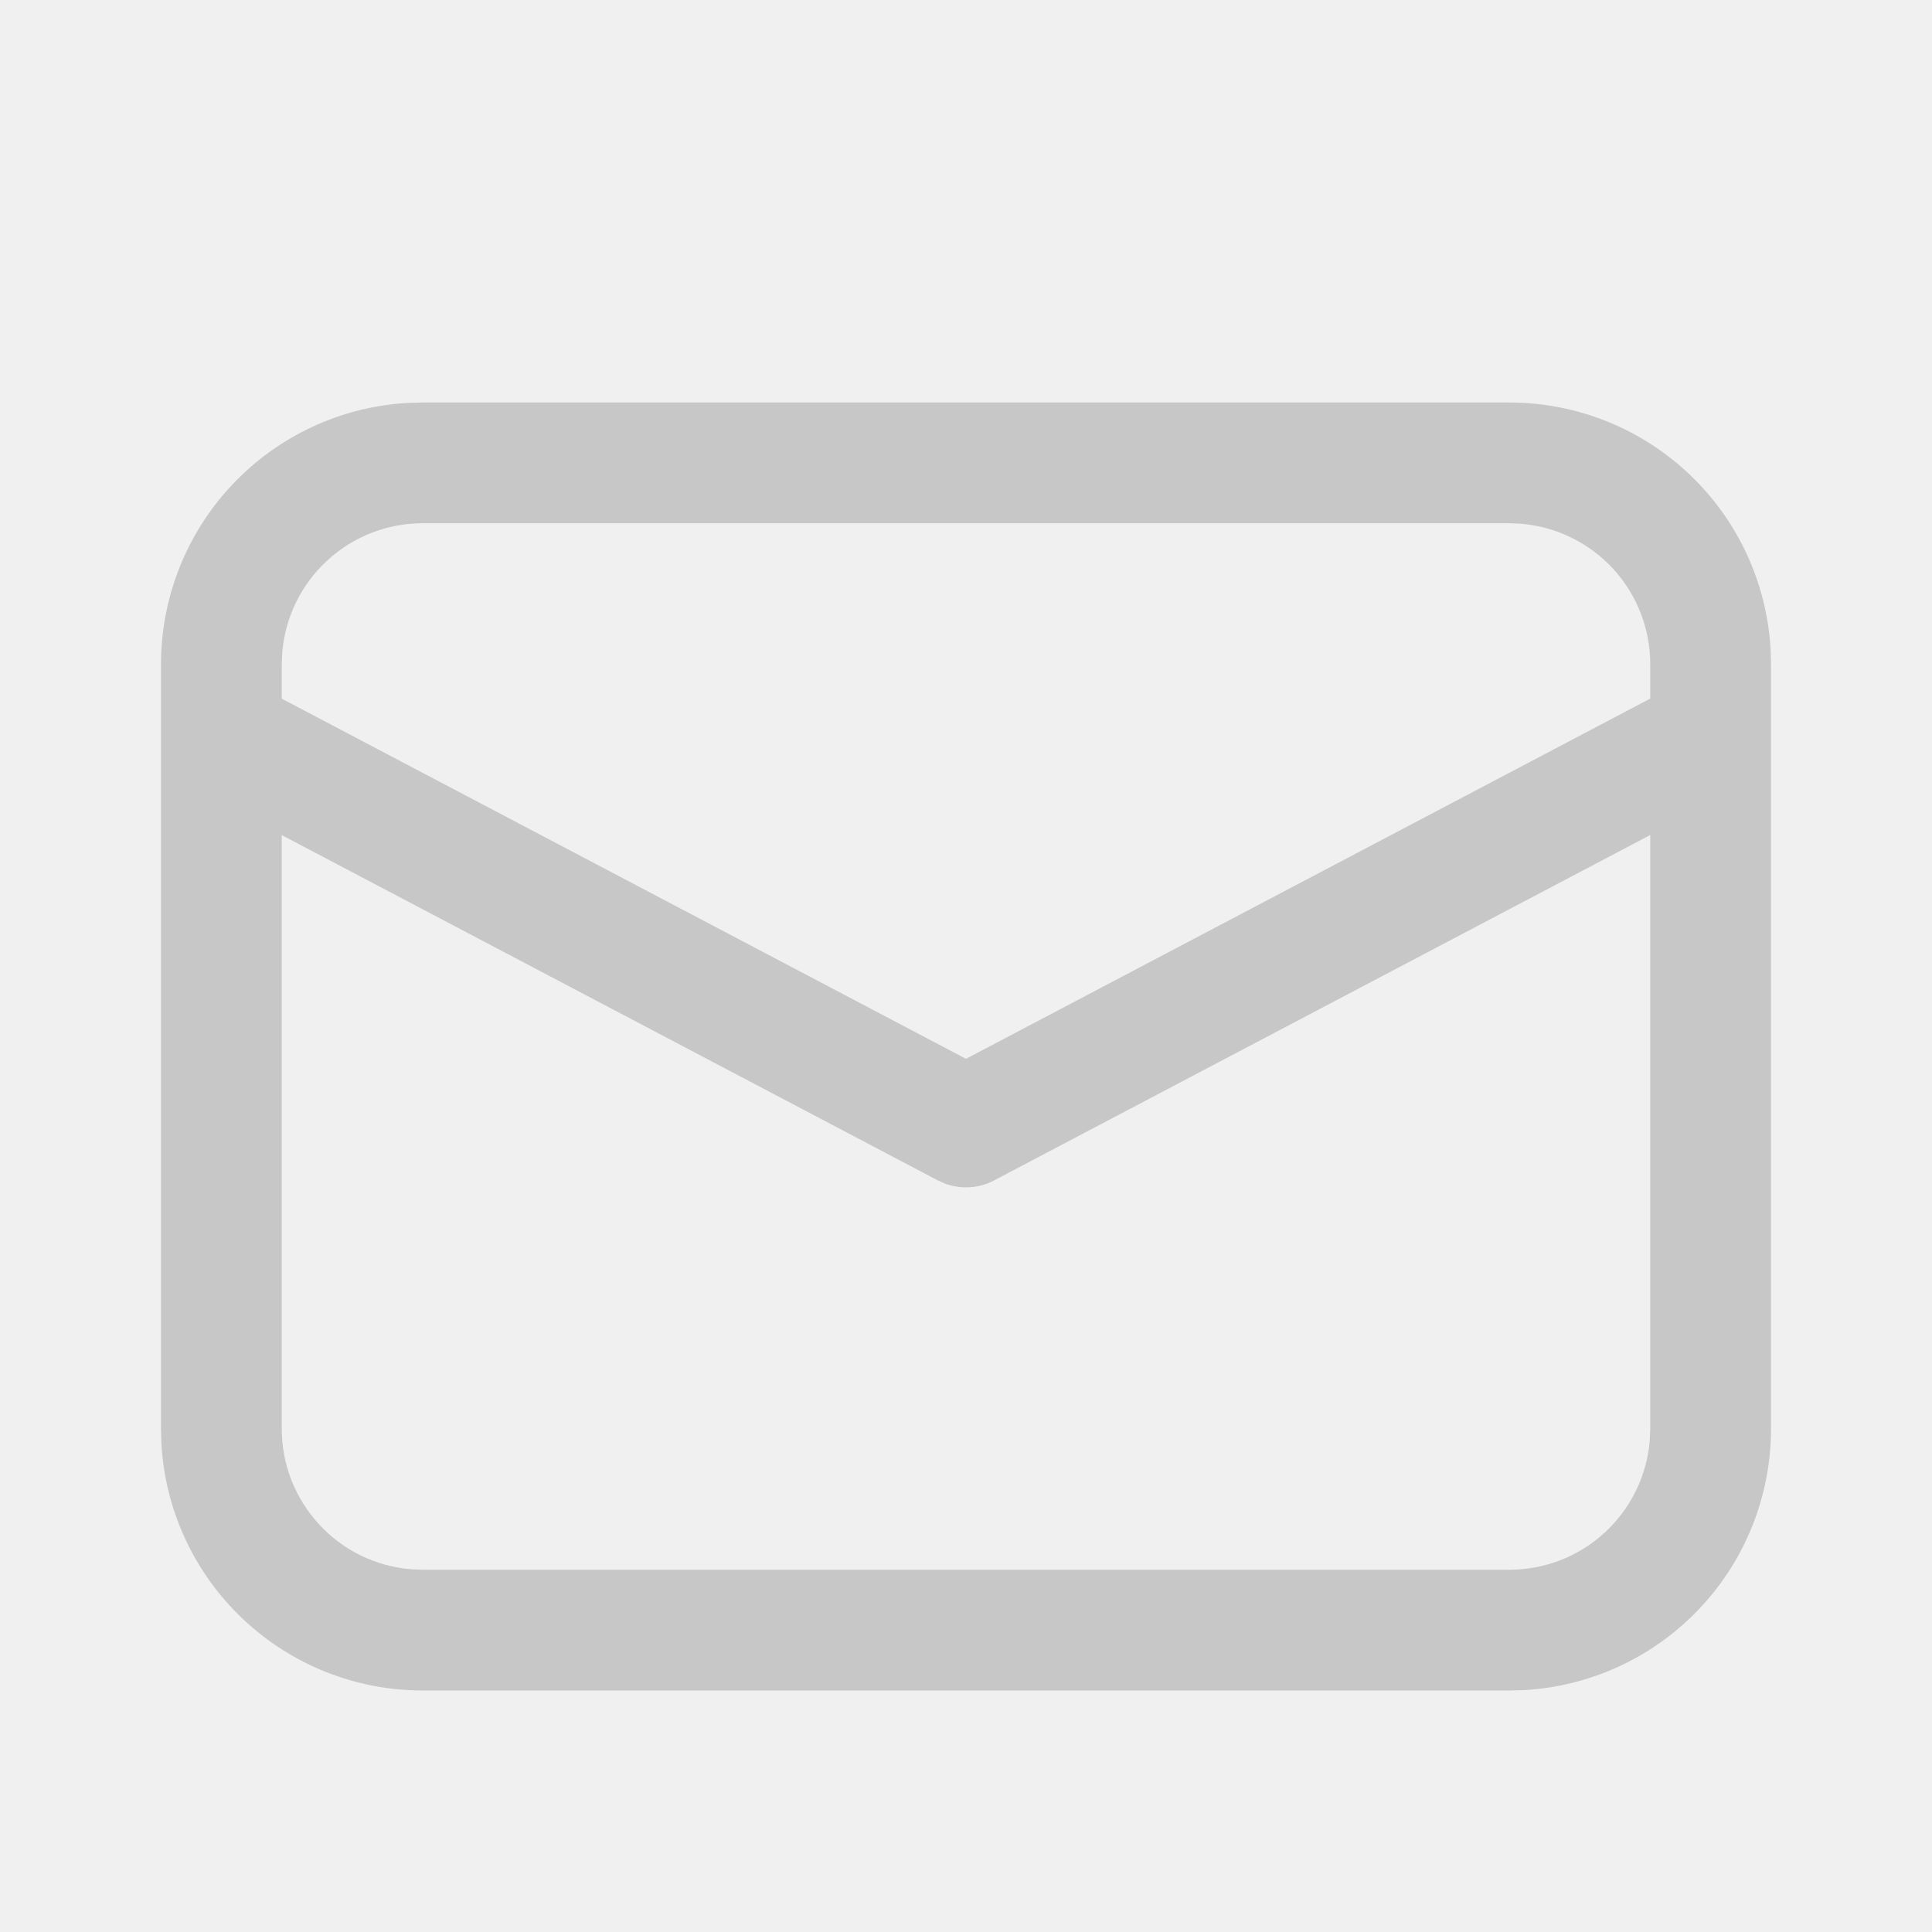
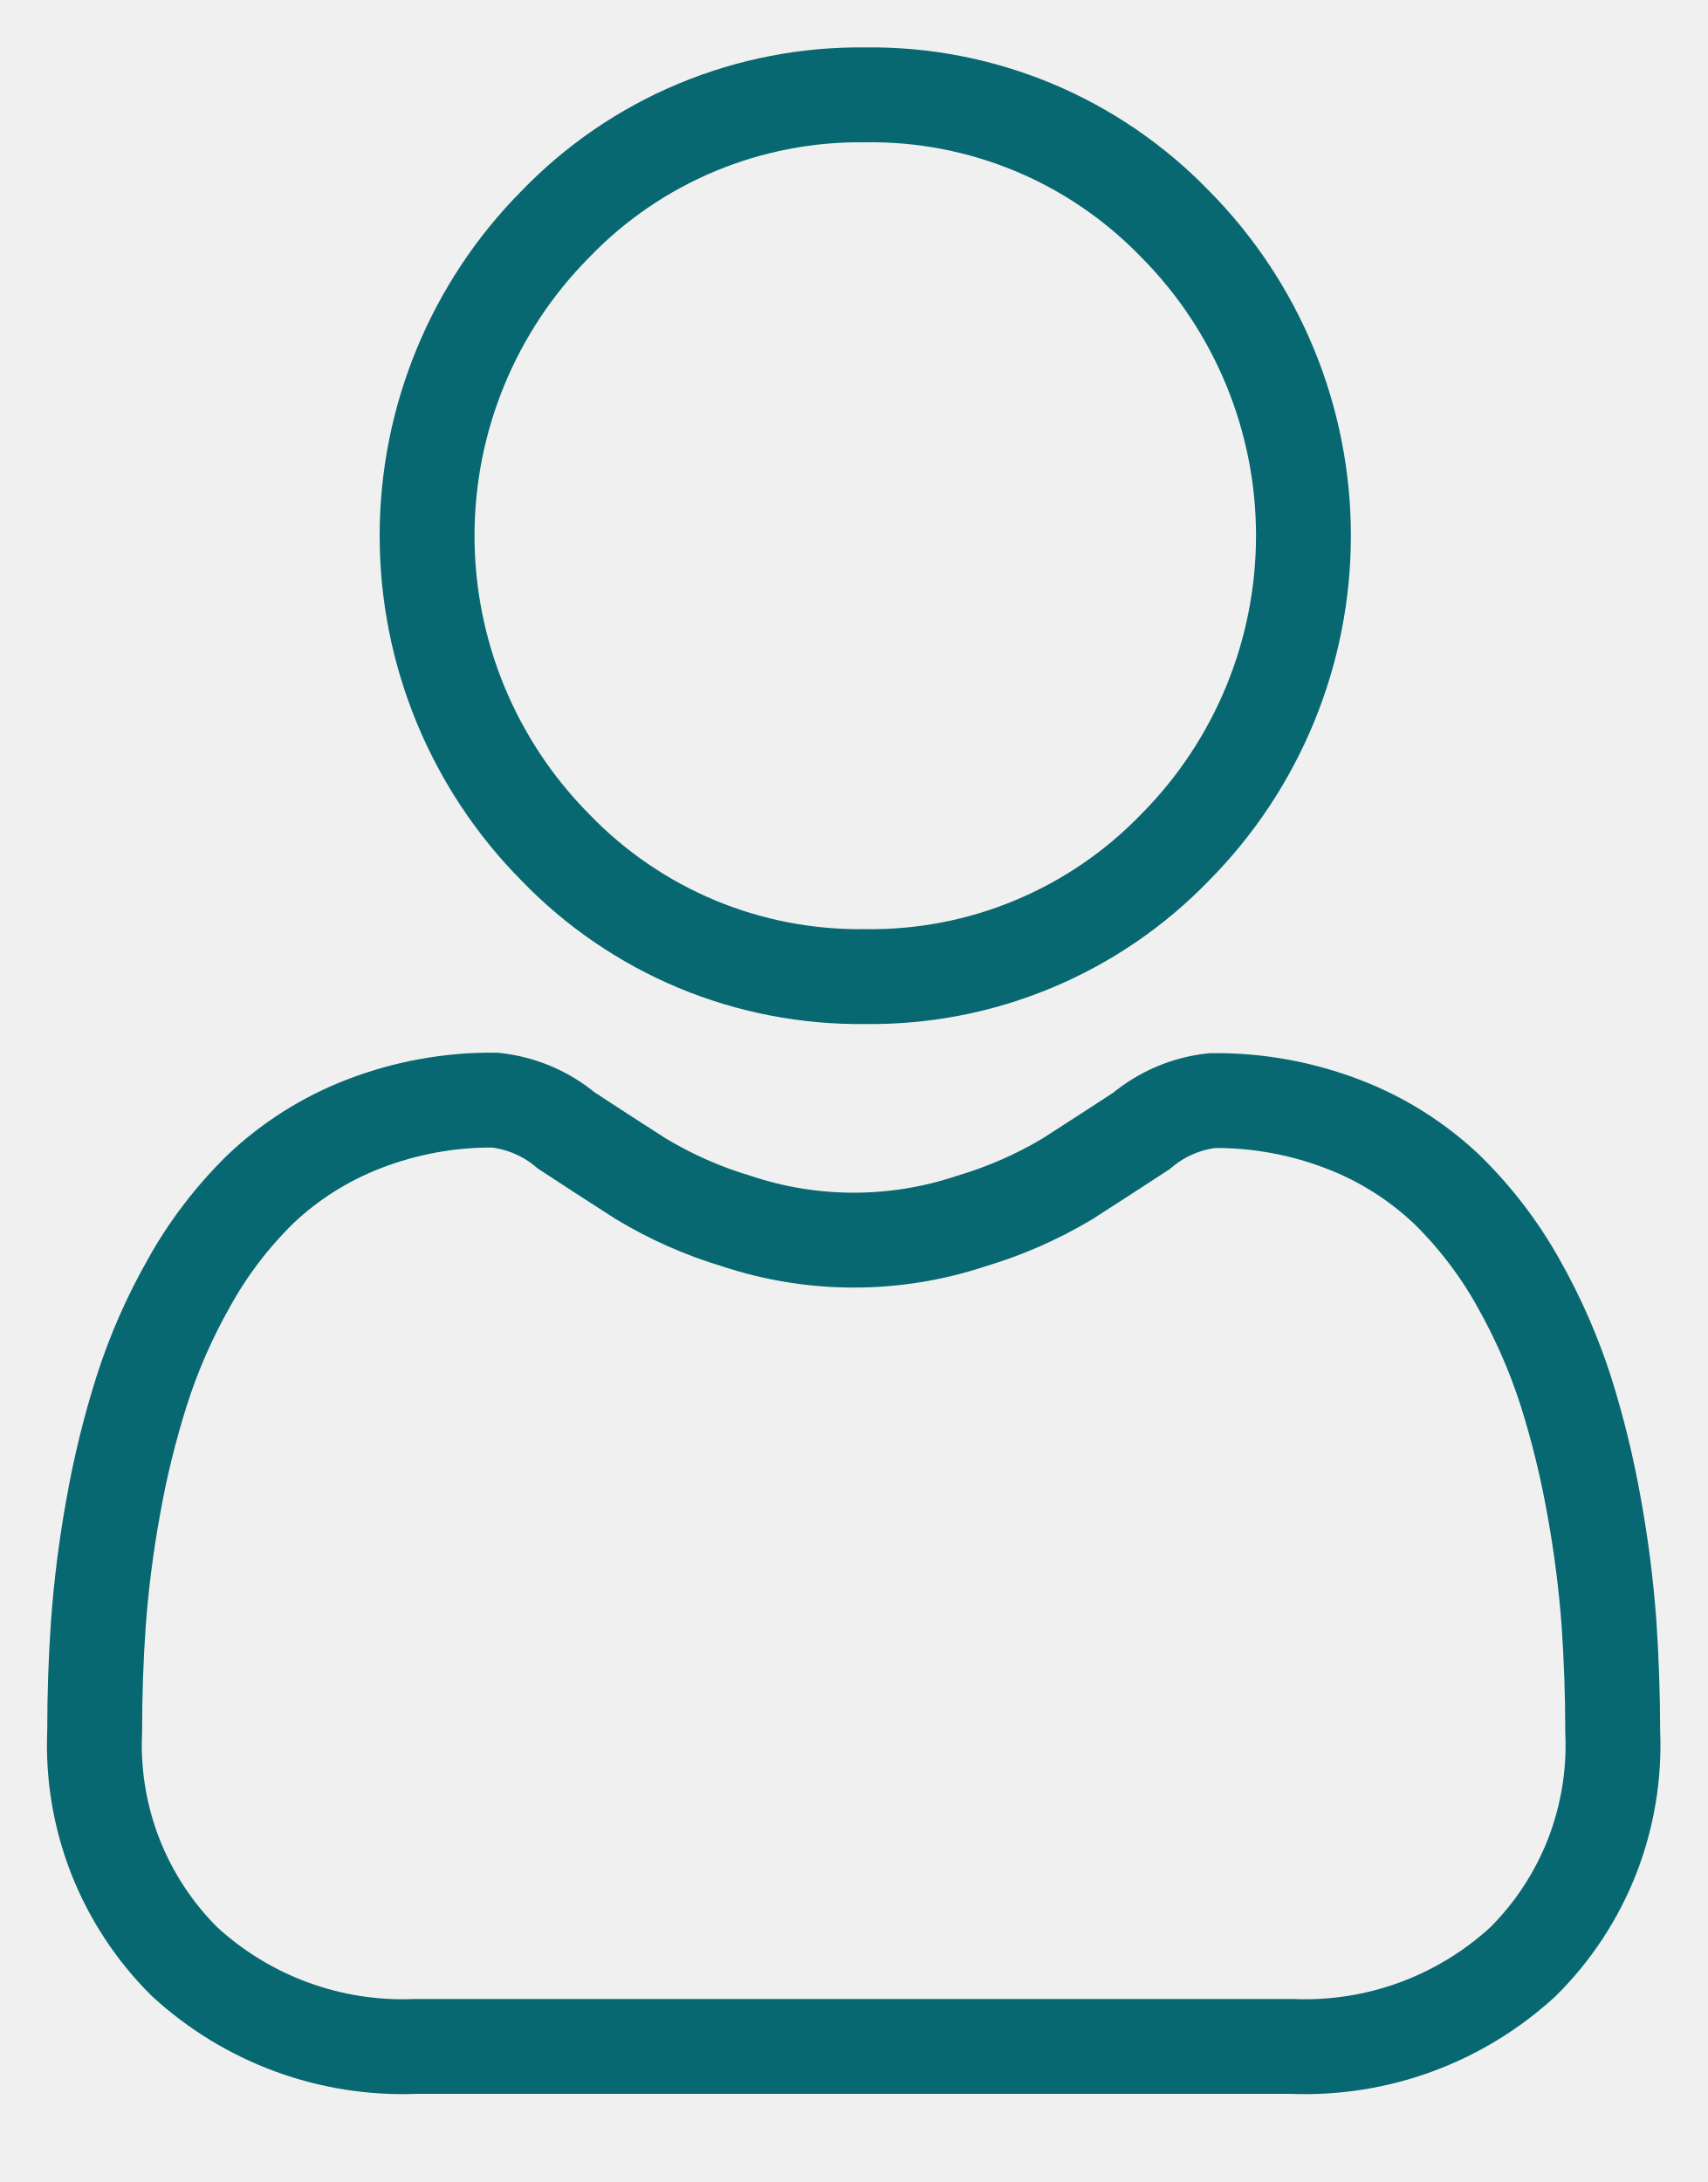
- <svg xmlns="http://www.w3.org/2000/svg" width="24" height="24" viewBox="0 0 24 24" fill="none">
-   <g clip-path="url(#clip0_258_6505)">
-     <path d="M5.25 5H18.75C19.58 5 20.379 5.318 20.982 5.888C21.586 6.458 21.948 7.237 21.995 8.066L22 8.25V17.75C22 18.58 21.682 19.379 21.112 19.982C20.542 20.586 19.763 20.948 18.934 20.995L18.75 21H5.25C4.42 21 3.621 20.682 3.018 20.112C2.414 19.542 2.052 18.763 2.005 17.934L2 17.75V8.25C2 7.42 2.318 6.621 2.888 6.018C3.458 5.414 4.237 5.052 5.066 5.005L5.25 5ZM20.5 10.373L12.35 14.663C12.258 14.712 12.157 14.741 12.053 14.748C11.949 14.755 11.845 14.741 11.747 14.706L11.651 14.664L3.5 10.374V17.75C3.5 18.189 3.665 18.612 3.963 18.935C4.26 19.259 4.668 19.458 5.106 19.494L5.25 19.5H18.75C19.189 19.5 19.613 19.335 19.936 19.037C20.259 18.739 20.458 18.331 20.494 17.893L20.5 17.75V10.373ZM18.75 6.5H5.25C4.811 6.5 4.388 6.665 4.065 6.963C3.742 7.26 3.542 7.668 3.506 8.106L3.5 8.25V8.679L12 13.153L20.5 8.678V8.25C20.5 7.811 20.335 7.387 20.037 7.064C19.739 6.741 19.331 6.542 18.893 6.506L18.75 6.5Z" fill="#C7C7C7" />
-   </g>
-   <defs>
-     <clipPath id="clip0_258_6505">
-       <rect width="24" height="24" fill="white" />
-     </clipPath>
-   </defs>
+ <svg xmlns="http://www.w3.org/2000/svg" width="18" height="23" viewBox="0 0 18 23" fill="none">
+   <path d="M13.617 21.571C14.516 21.608 15.393 21.286 16.055 20.677C16.373 20.361 16.621 19.982 16.784 19.565C16.946 19.147 17.02 18.701 17 18.253C17 17.867 16.986 17.483 16.961 17.113C16.931 16.704 16.879 16.297 16.806 15.893C16.733 15.48 16.634 15.071 16.508 14.671C16.381 14.274 16.213 13.891 16.008 13.528C15.805 13.163 15.55 12.83 15.252 12.538C14.938 12.241 14.57 12.008 14.167 11.853C13.726 11.682 13.255 11.596 12.782 11.601C12.506 11.63 12.245 11.742 12.032 11.921C11.804 12.07 11.54 12.241 11.249 12.428C10.932 12.617 10.592 12.766 10.238 12.871C9.434 13.139 8.566 13.139 7.762 12.871C7.407 12.765 7.068 12.614 6.751 12.423C6.457 12.234 6.194 12.064 5.969 11.916C5.756 11.737 5.494 11.626 5.217 11.596C4.743 11.591 4.273 11.677 3.832 11.848C3.429 12.004 3.061 12.236 2.747 12.533C2.449 12.825 2.194 13.158 1.992 13.523C1.786 13.886 1.618 14.269 1.492 14.666C1.365 15.068 1.265 15.477 1.192 15.892C1.119 16.296 1.067 16.703 1.037 17.112C1.011 17.479 0.998 17.864 0.998 18.252C0.978 18.7 1.052 19.147 1.215 19.565C1.378 19.982 1.627 20.361 1.945 20.677C2.607 21.286 3.484 21.608 4.383 21.571H13.617ZM12.387 8.932C13.254 8.058 13.74 6.877 13.74 5.646C13.74 4.416 13.254 3.235 12.387 2.361C11.964 1.923 11.456 1.576 10.895 1.342C10.333 1.108 9.729 0.991 9.12 1C8.512 0.992 7.908 1.109 7.346 1.343C6.785 1.577 6.277 1.924 5.855 2.362C4.988 3.236 4.502 4.417 4.502 5.647C4.502 6.878 4.988 8.059 5.855 8.933C6.277 9.371 6.785 9.718 7.346 9.952C7.908 10.186 8.512 10.302 9.12 10.294C9.729 10.302 10.332 10.186 10.894 9.951C11.456 9.717 11.964 9.37 12.387 8.932Z" stroke="#076871" />
</svg>
